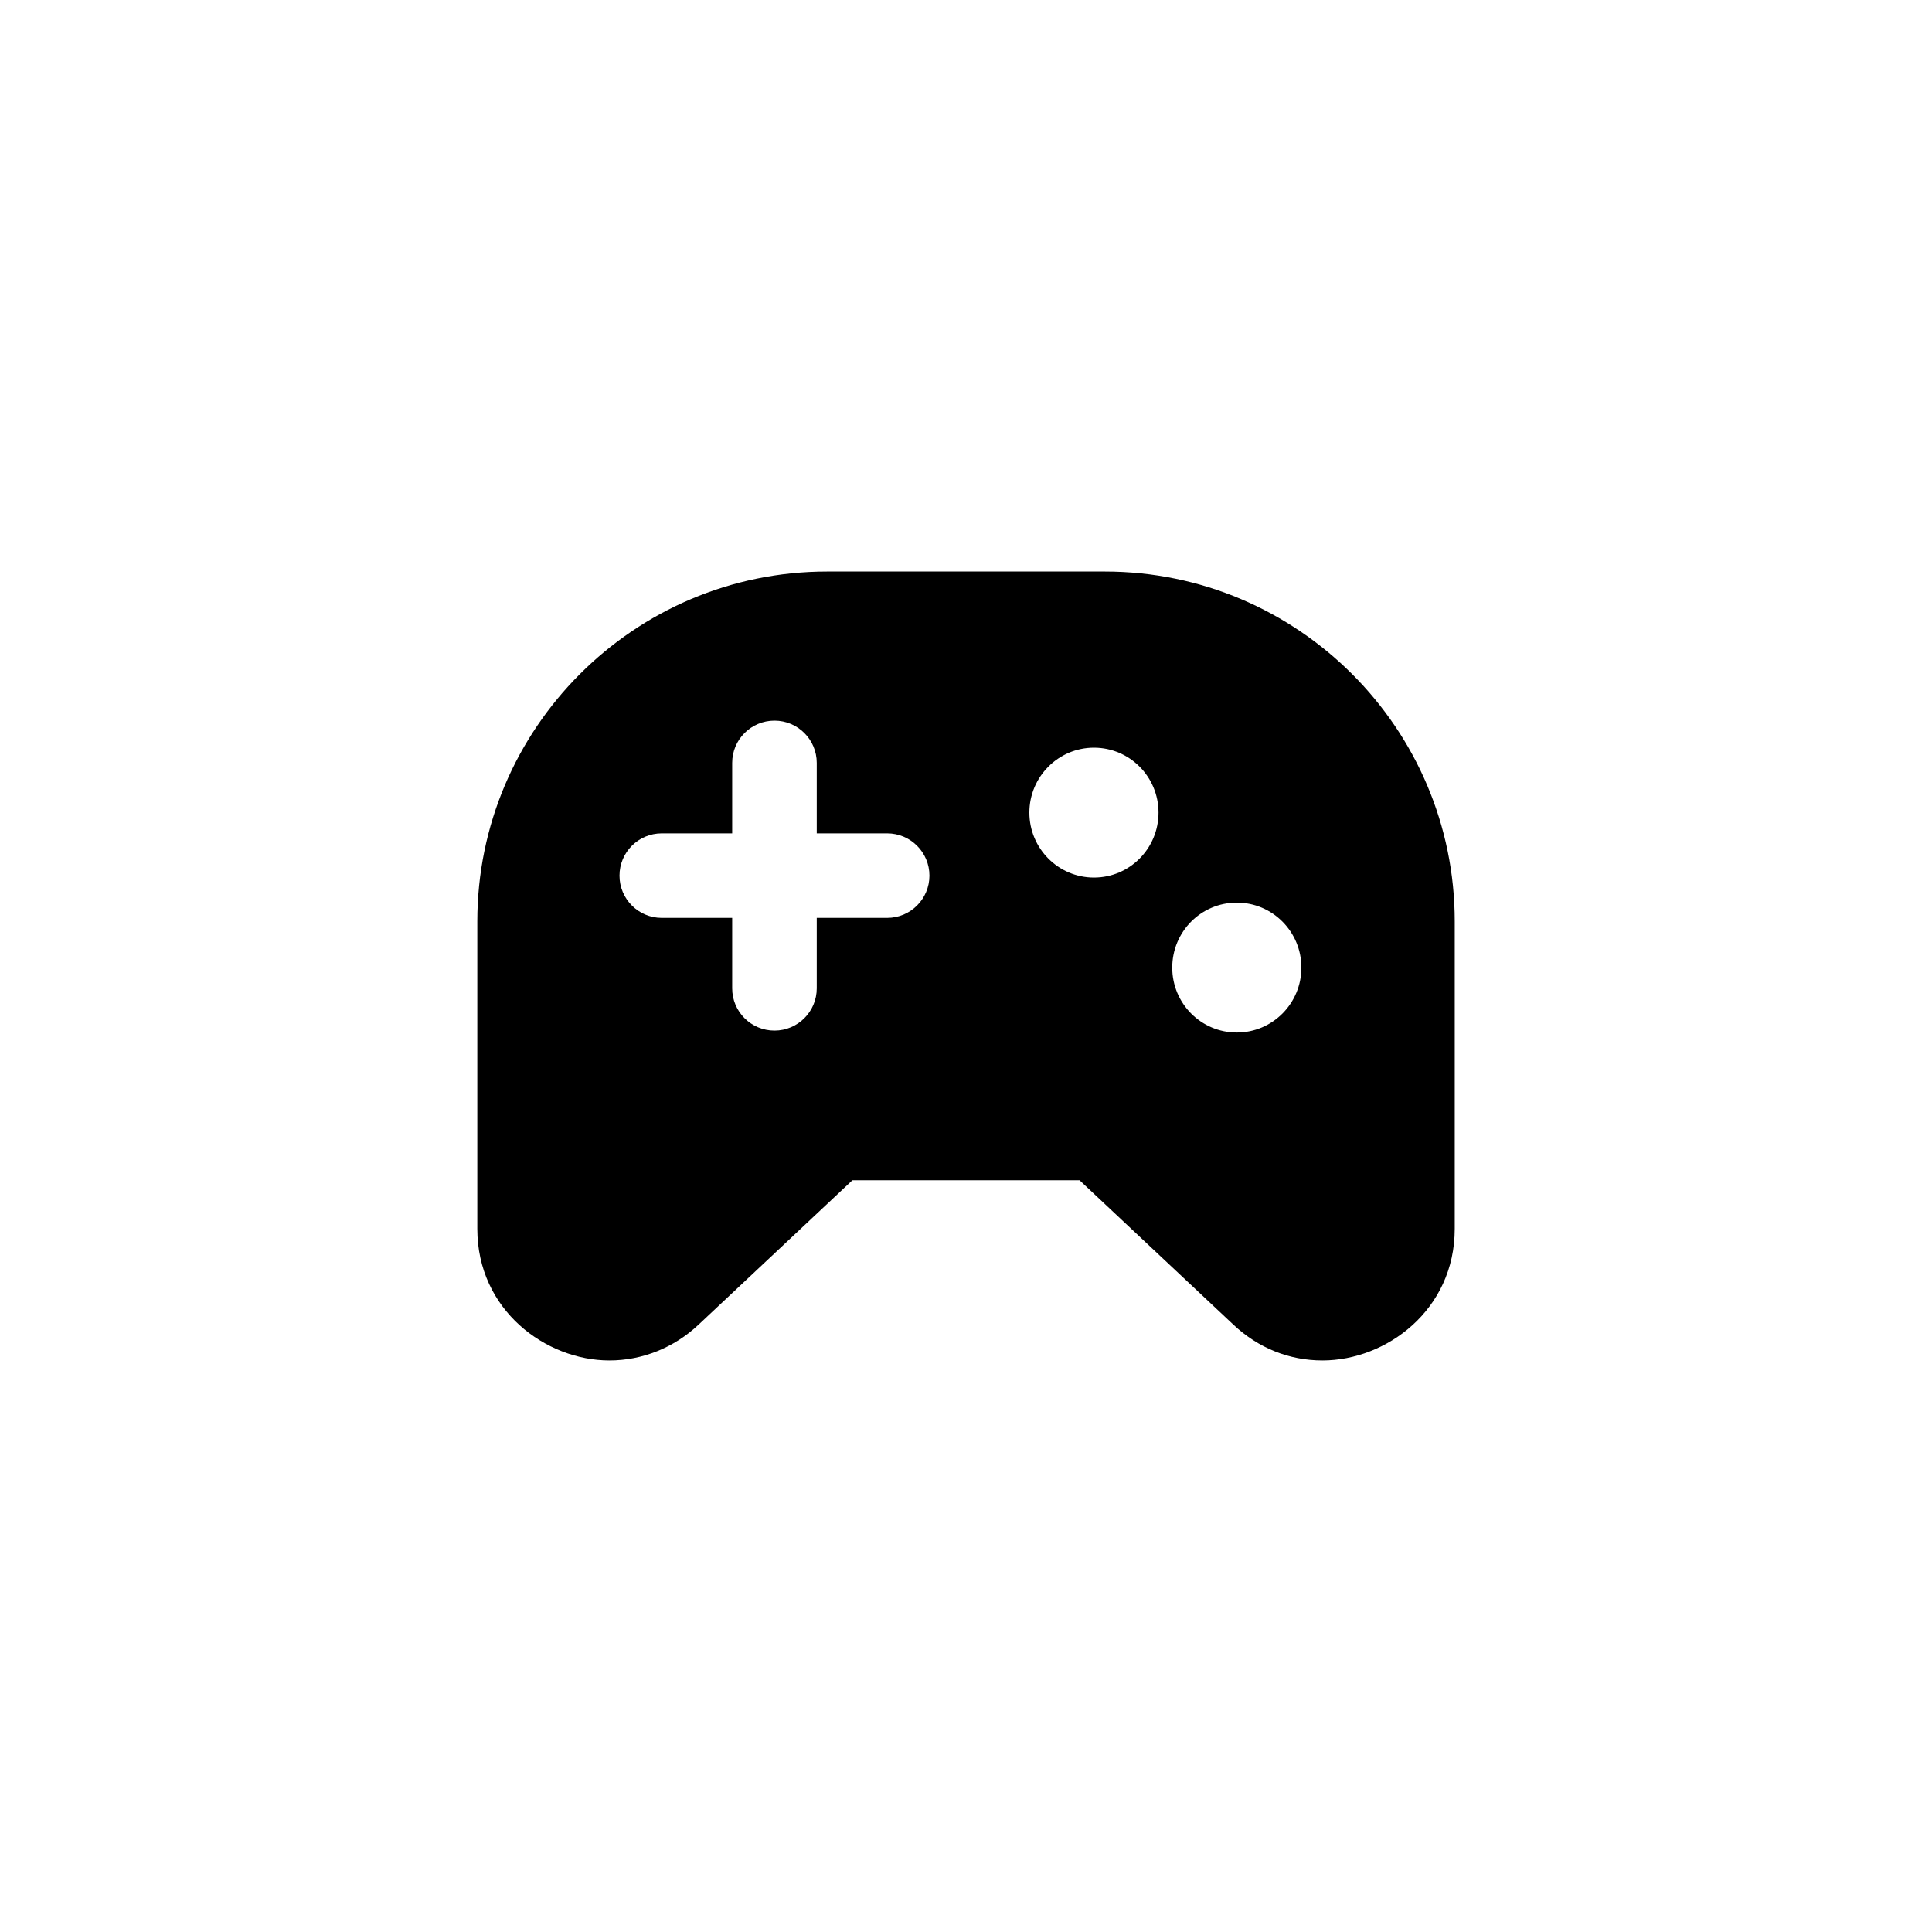
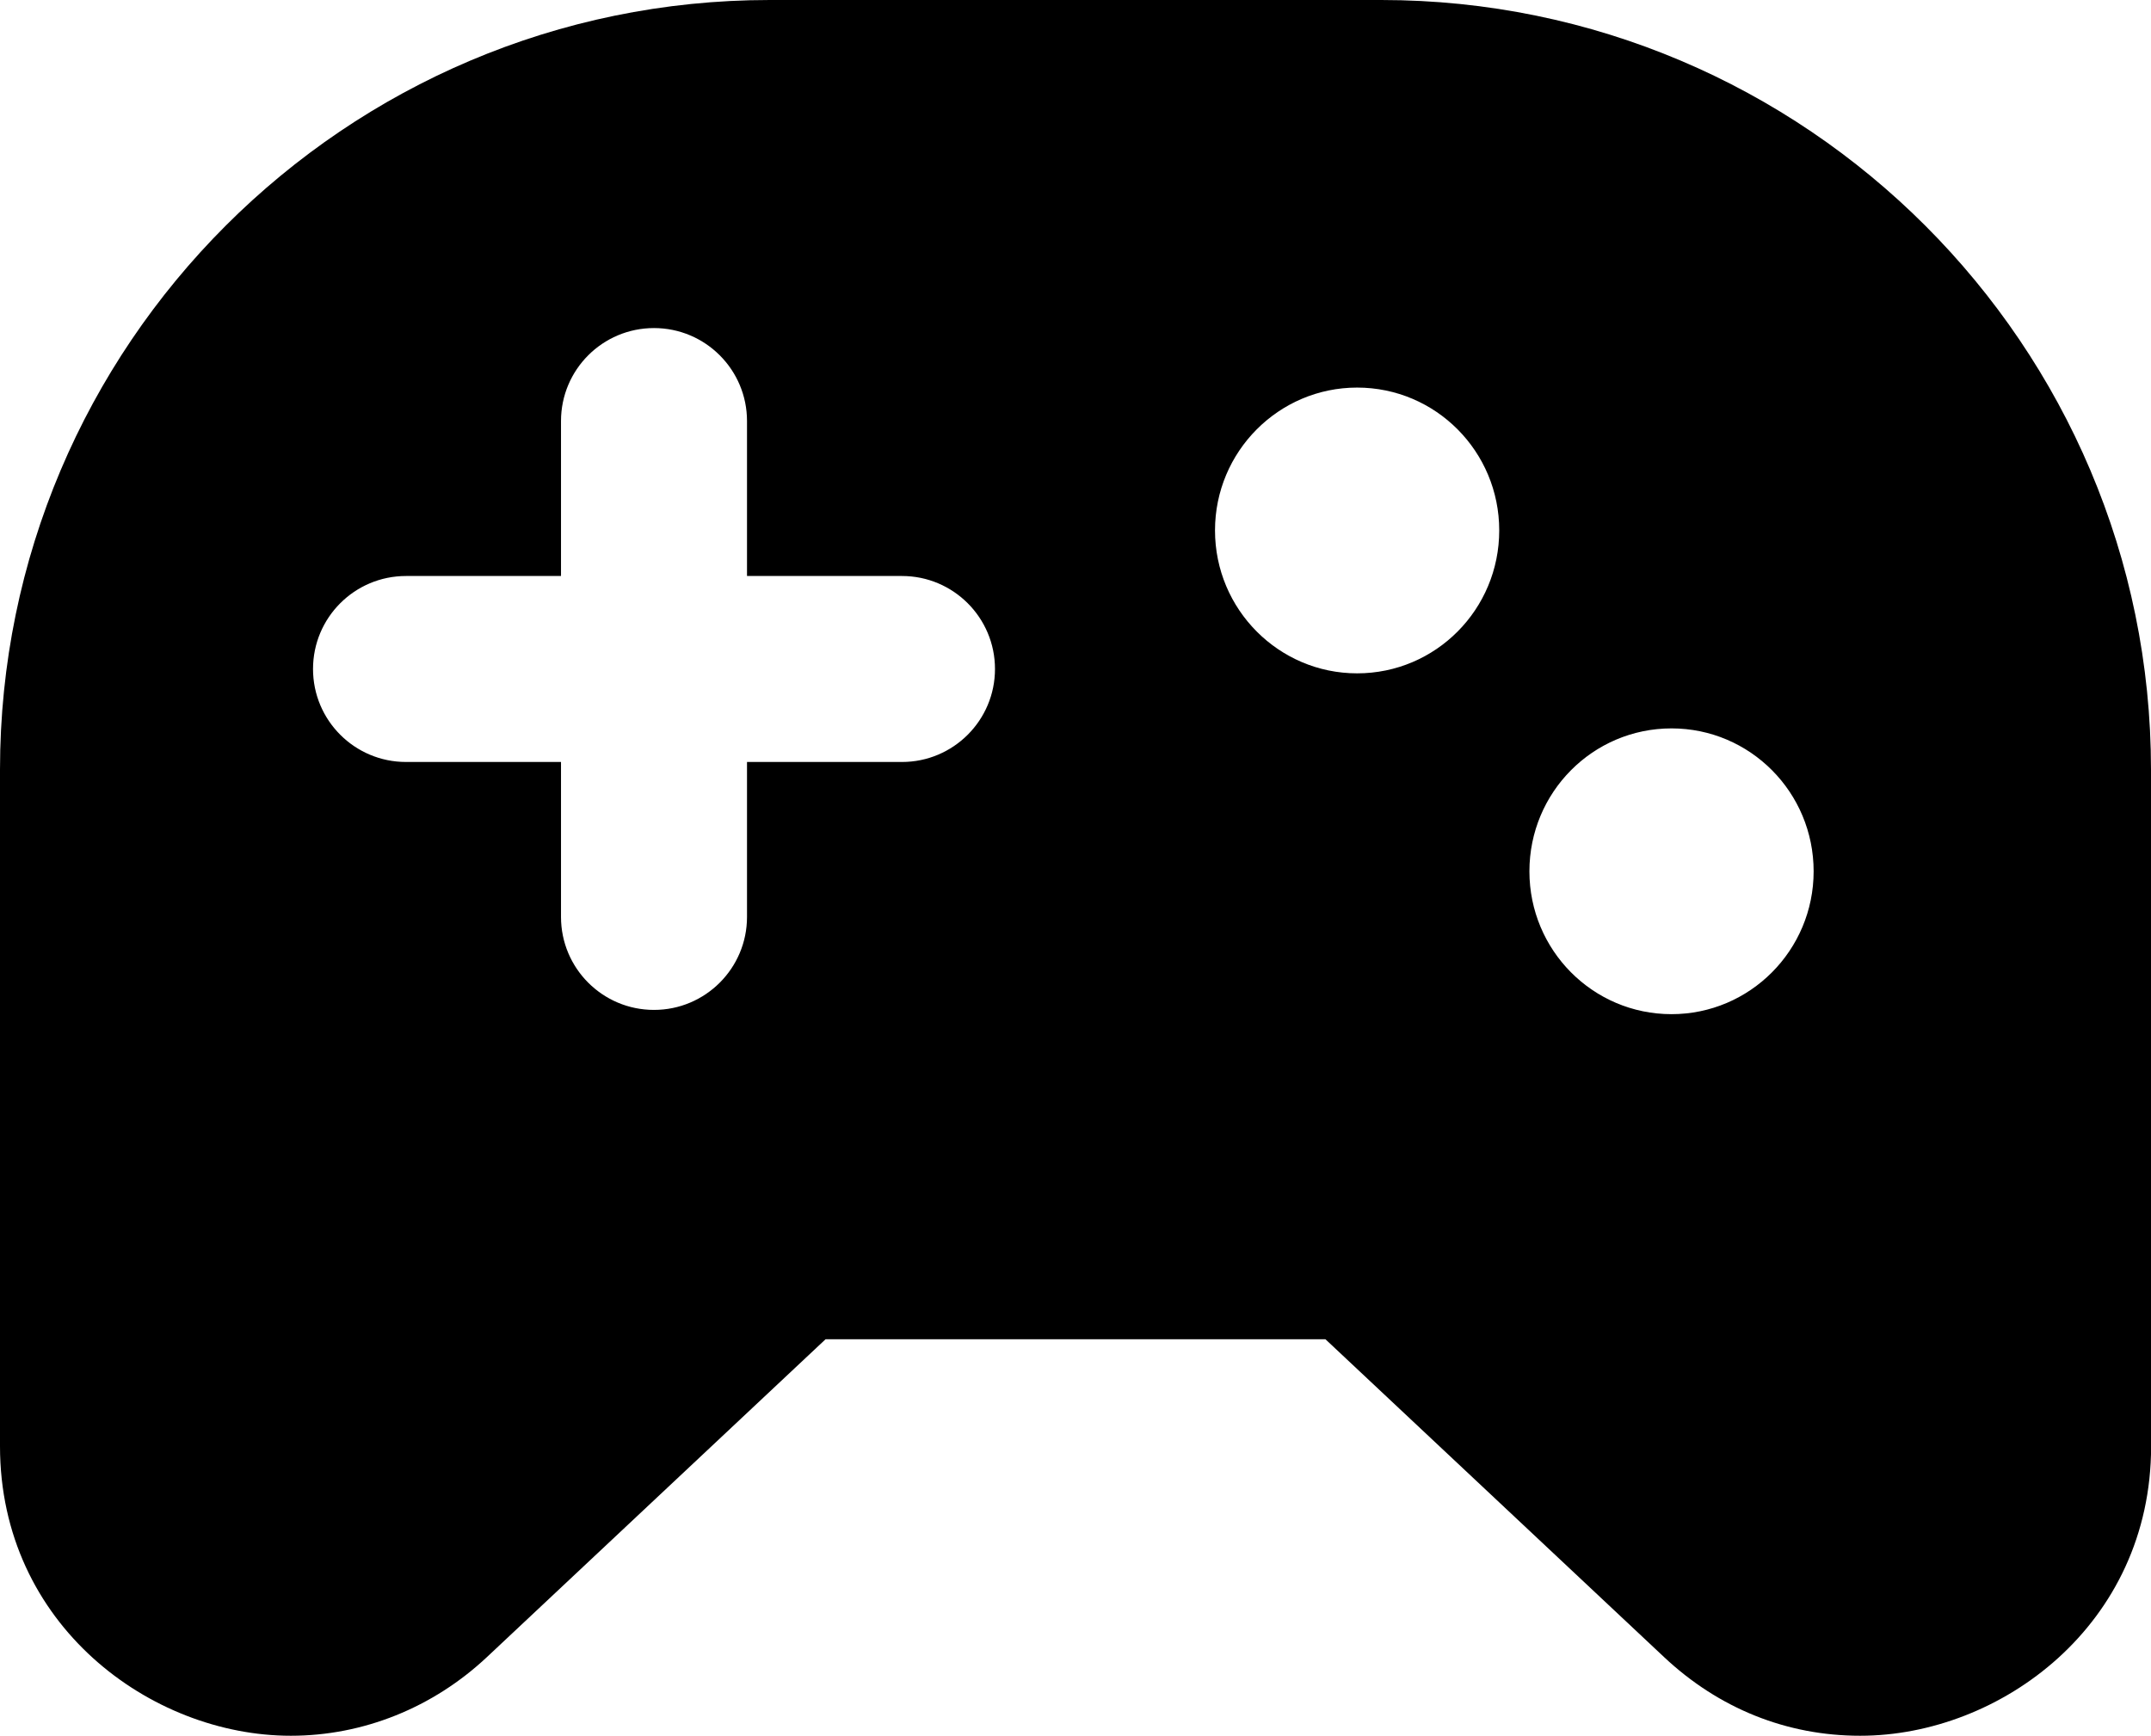
- <svg xmlns="http://www.w3.org/2000/svg" width="40" height="40" viewBox="0 0 40 40" fill="none">
-   <path d="M25.607 21.377C24.867 21.377 24.27 20.775 24.27 20.033C24.27 19.29 24.867 18.688 25.607 18.688C26.346 18.688 26.944 19.29 26.944 20.033C26.944 20.775 26.346 21.377 25.607 21.377ZM22.649 18.169C21.912 18.169 21.312 17.567 21.312 16.824C21.312 16.082 21.912 15.48 22.649 15.48C23.389 15.48 23.986 16.082 23.986 16.824C23.986 17.567 23.389 18.169 22.649 18.169ZM18.368 19.004H16.91V20.462C16.91 20.945 16.517 21.337 16.035 21.337C15.55 21.337 15.159 20.945 15.159 20.462V19.004H13.701C13.217 19.004 12.826 18.612 12.826 18.129C12.826 17.646 13.217 17.254 13.701 17.254H15.159V15.795C15.159 15.312 15.55 14.92 16.035 14.92C16.517 14.92 16.91 15.312 16.91 15.795V17.254H18.368C18.851 17.254 19.243 17.646 19.243 18.129C19.243 18.612 18.851 19.004 18.368 19.004ZM30.119 19.076C30.119 15.082 26.87 11.833 22.877 11.833H17.123C13.13 11.833 9.882 15.082 9.882 19.076V25.441C9.882 27.125 11.301 28.167 12.617 28.167C13.299 28.167 13.956 27.903 14.464 27.425L17.648 24.436H22.351L25.535 27.425C26.052 27.911 26.691 28.167 27.381 28.167C28.699 28.167 30.119 27.125 30.119 25.441V19.076Z" fill="black" />
+ <svg xmlns="http://www.w3.org/2000/svg" width="20.237" height="16.333" viewBox="0 0 20.237 16.333" fill="none" version="1.1" id="svg2269">
+   <defs id="defs2273" />
+   <path d="m 15.726,9.543 c -0.74,0 -1.337,-0.602 -1.337,-1.344 0,-0.743 0.597,-1.345 1.337,-1.345 0.739,0 1.337,0.602 1.337,1.345 0,0.742 -0.599,1.344 -1.337,1.344 z M 12.768,6.336 c -0.737,0 -1.337,-0.602 -1.337,-1.345 0,-0.742 0.6,-1.344 1.337,-1.344 0.74,0 1.337,0.602 1.337,1.344 0,0.743 -0.597,1.345 -1.337,1.345 z M 8.486,7.17 H 7.028 v 1.458 c 0,0.483 -0.392,0.875 -0.875,0.875 -0.484,0 -0.875,-0.392 -0.875,-0.875 V 7.17 H 3.82 c -0.484,0 -0.875,-0.392 -0.875,-0.875 0,-0.483 0.391,-0.875 0.875,-0.875 H 5.278 V 3.962 c 0,-0.483 0.391,-0.875 0.875,-0.875 0.483,0 0.875,0.392 0.875,0.875 v 1.458 h 1.458 c 0.483,0 0.875,0.392 0.875,0.875 0,0.483 -0.392,0.875 -0.875,0.875 z M 20.237,7.243 C 20.237,3.249 16.989,0 12.995,0 H 7.242 C 3.248,0 0,3.249 0,7.243 v 6.365 c 0,1.683 1.42,2.725 2.736,2.725 0.681,0 1.338,-0.264 1.847,-0.742 l 3.184,-2.989 h 4.703 l 3.184,2.989 c 0.517,0.486 1.156,0.742 1.847,0.742 1.317,0 2.737,-1.042 2.737,-2.725 z" fill="#000000" id="path2267" />
</svg>
